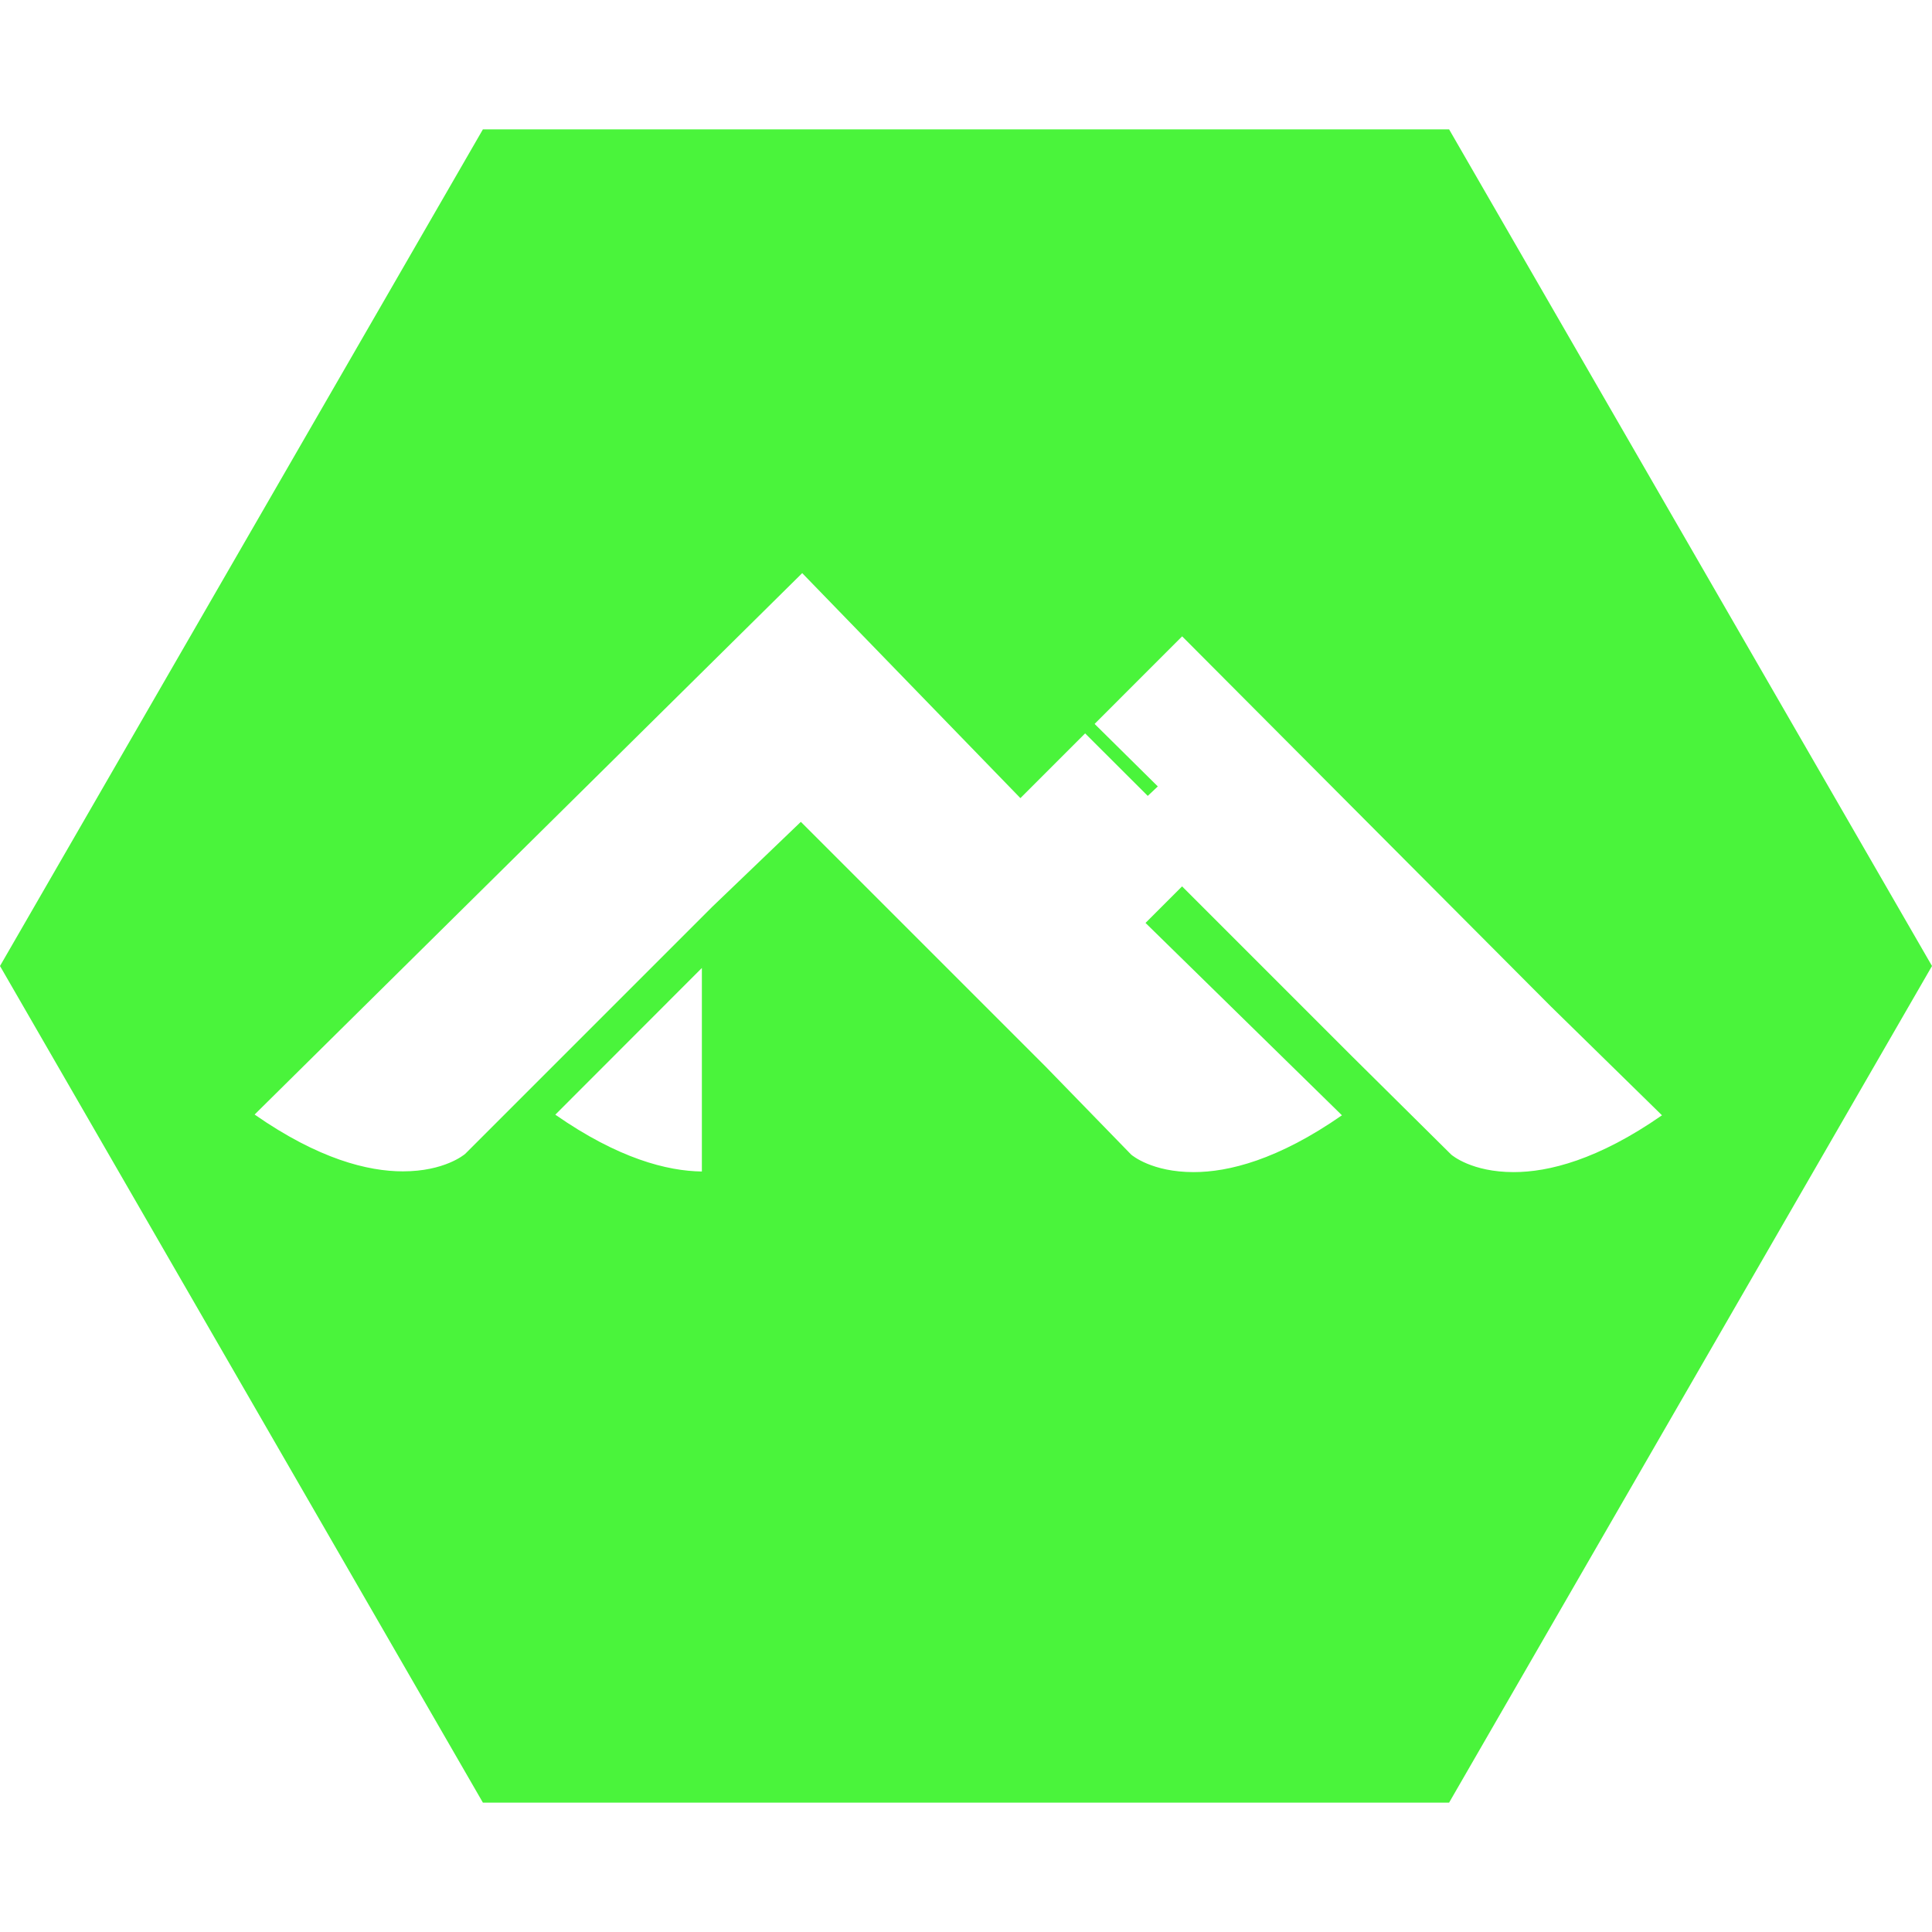
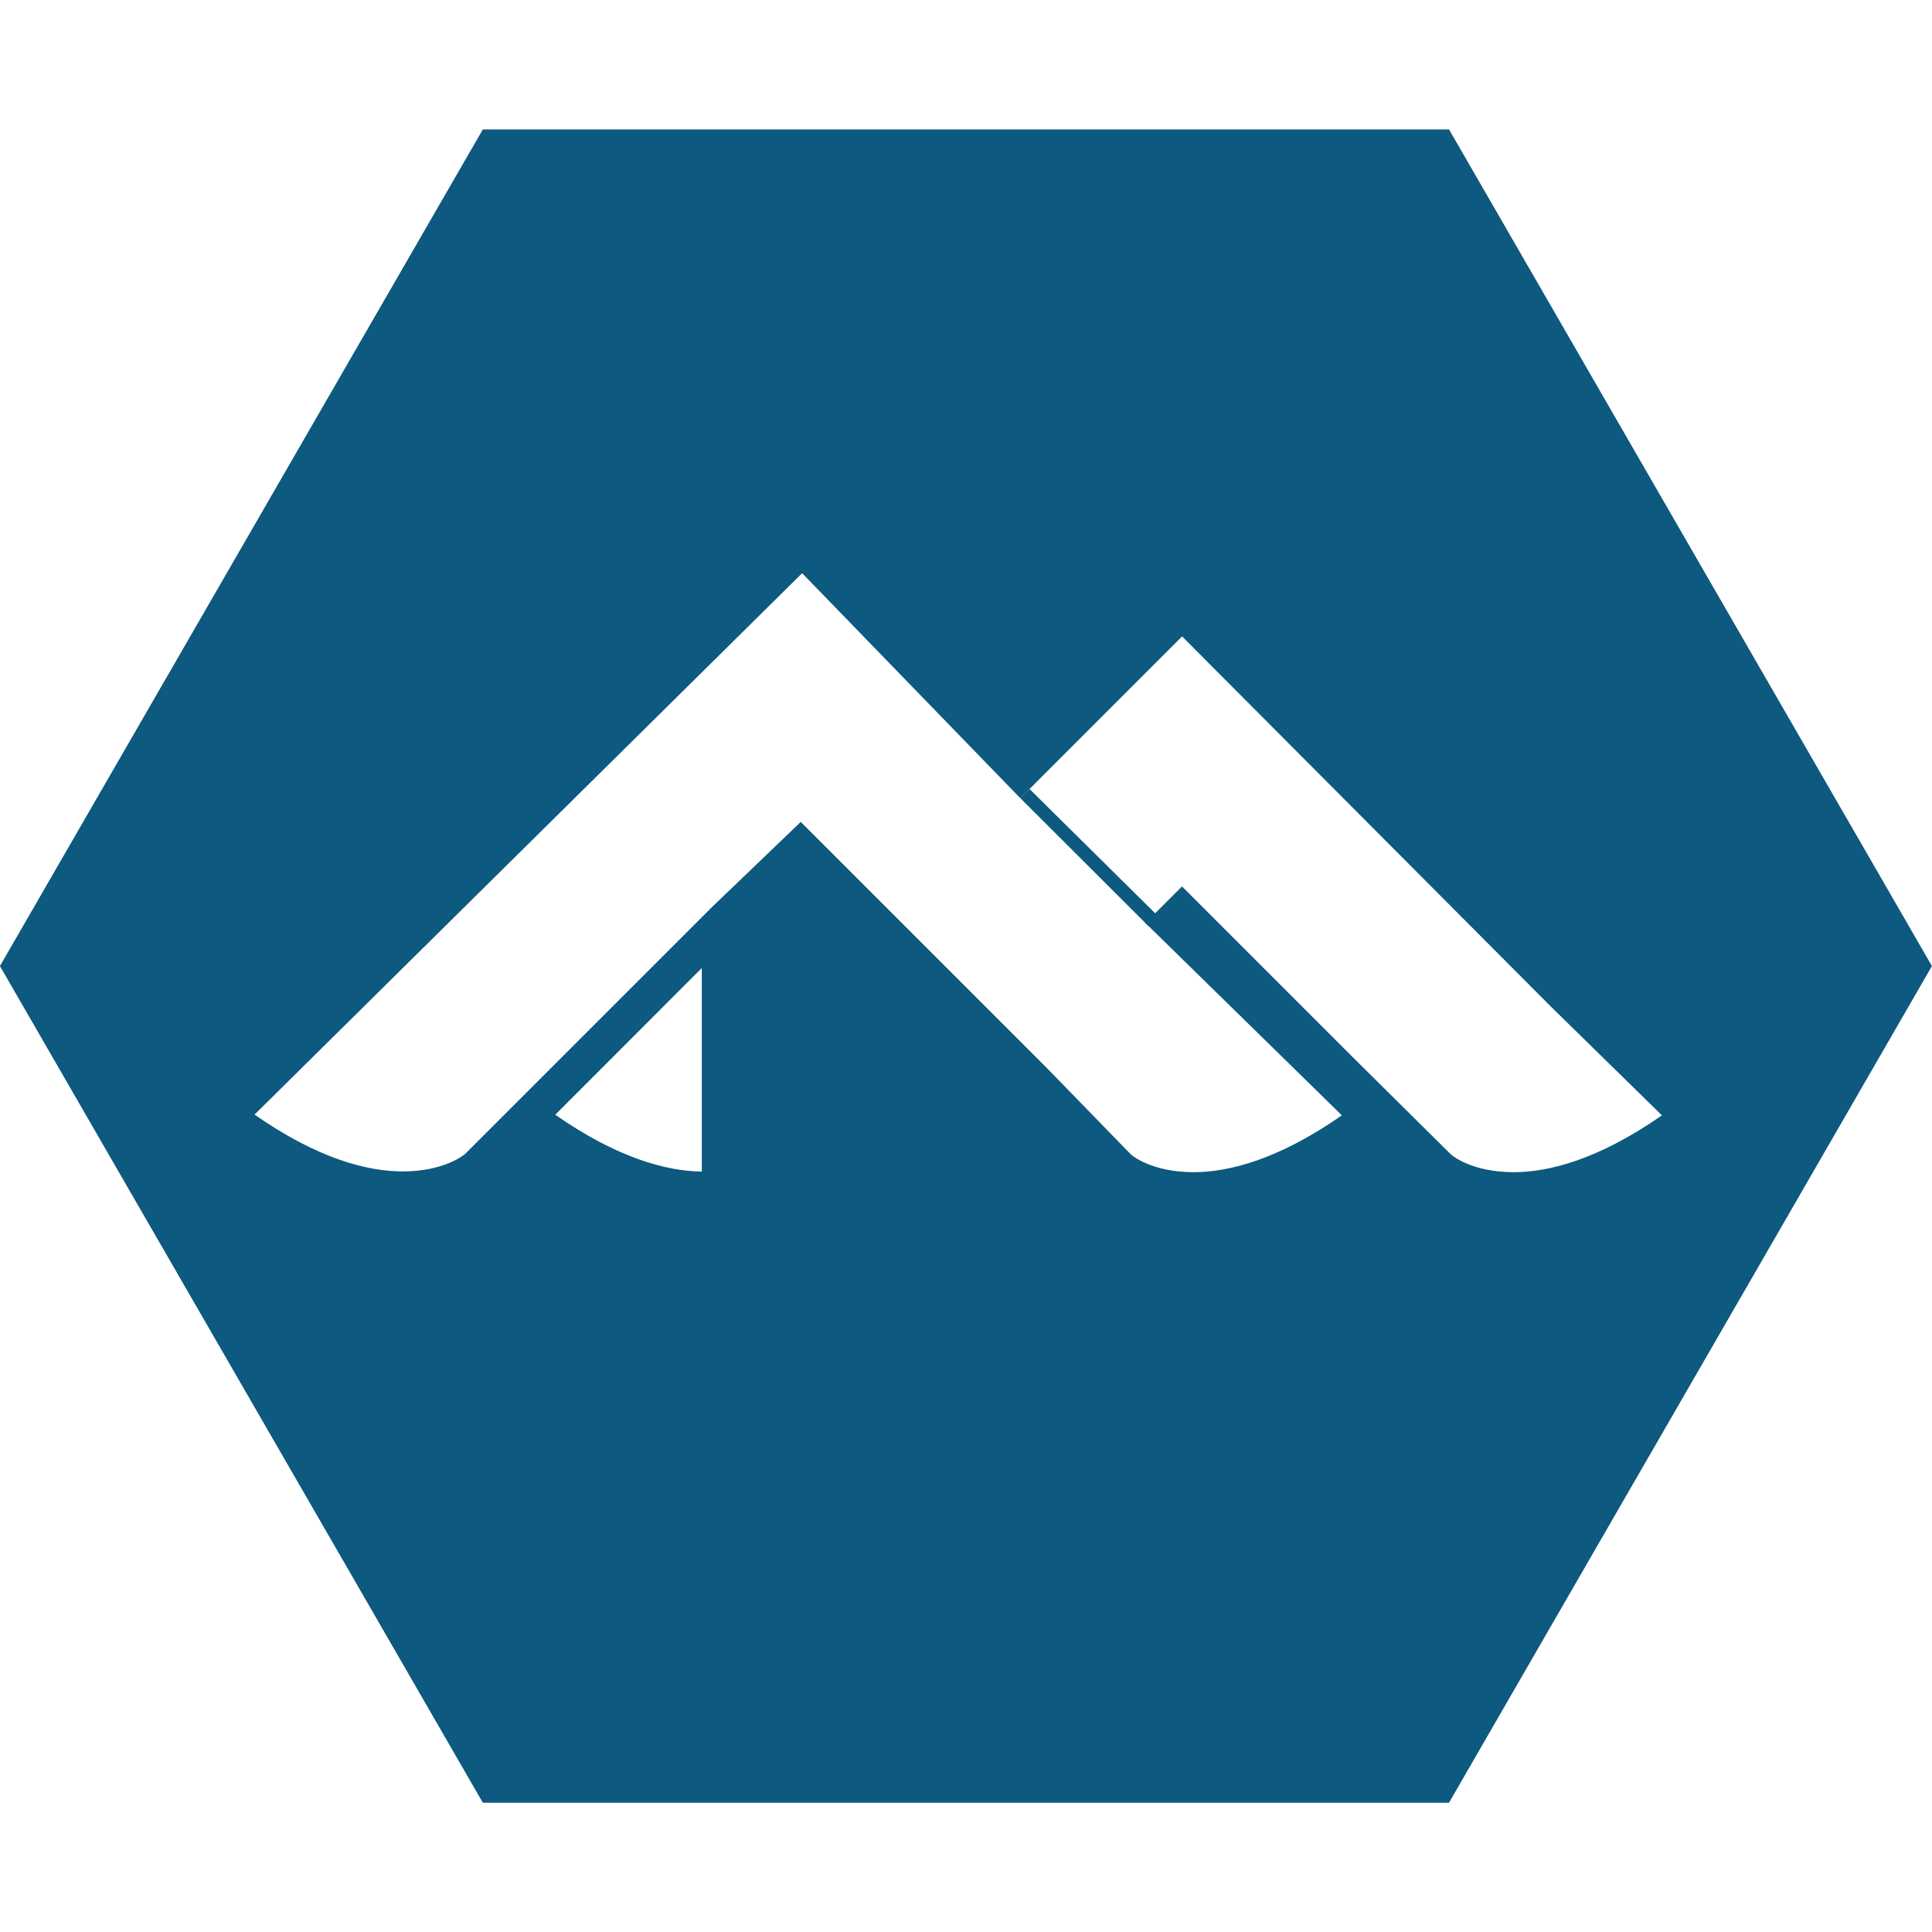
- <svg xmlns="http://www.w3.org/2000/svg" id="svg2" version="1.1" width="186" height="186" xml:space="preserve">
-   <defs id="defs6">
-     <clipPath clipPathUnits="userSpaceOnUse" id="clipPath16">
-       <path d="M 0,560 H 960 V 0 H 0 Z" id="path18" />
-     </clipPath>
-   </defs>
-   <g id="g10" transform="matrix(1.25,0,0,-1.25,-267.5568,591.9897)">
-     <g id="g56" transform="matrix(0.9993217,0,0,0.9993217,268.1027,383.3645)" style="fill:#4af43b;fill-opacity:1">
-       <path d="M 0,0 V 15.687 L -11.296,4.379 C -10.079,3.532 -8.932,2.836 -7.853,2.27 -6.774,1.703 -5.764,1.265 -4.823,0.932 -3.882,0.598 -3.009,0.37 -2.206,0.222 -1.402,0.075 -0.667,0.009 0,0 m 57.751,1.304 c 0.02,-0.017 0.13,-0.11 0.333,-0.239 0.204,-0.13 0.502,-0.297 0.898,-0.462 0.395,-0.164 0.889,-0.327 1.485,-0.448 0.596,-0.122 1.294,-0.202 2.098,-0.202 0.671,0 1.411,0.059 2.222,0.2 0.812,0.142 1.693,0.367 2.645,0.699 0.953,0.333 1.976,0.773 3.07,1.344 1.094,0.572 2.259,1.276 3.495,2.136 L 65.425,12.729 37.015,41.245 24.549,28.776 7.733,46.117 -34.471,4.39 c 1.235,-0.86 2.398,-1.564 3.491,-2.136 1.093,-0.571 2.115,-1.011 3.067,-1.344 0.951,-0.332 1.832,-0.557 2.643,-0.698 0.81,-0.142 1.55,-0.201 2.22,-0.201 0.804,0 1.502,0.08 2.097,0.202 0.596,0.121 1.089,0.284 1.485,0.449 0.396,0.164 0.693,0.331 0.897,0.461 0.204,0.13 0.314,0.223 0.334,0.24 L 0.815,20.415 7.628,26.948 26.494,8.082 33.085,1.304 c 0.02,-0.017 0.13,-0.11 0.334,-0.239 0.204,-0.13 0.501,-0.297 0.897,-0.462 0.396,-0.164 0.89,-0.327 1.485,-0.448 0.596,-0.122 1.295,-0.202 2.099,-0.202 0.67,0 1.411,0.059 2.222,0.2 0.811,0.142 1.693,0.367 2.645,0.699 0.952,0.333 1.975,0.773 3.069,1.344 1.094,0.572 2.259,1.276 3.495,2.136 L 34.192,19.157 37.01,21.975 50.111,8.874 57.751,1.304 M 57.588,80.32 94.807,15.838 57.588,-48.644 h -74.463 l -37.219,64.482 37.219,64.482 z" style="fill:#4af43b;fill-opacity:1;fill-rule:nonzero;stroke:none" id="path58" />
+ <svg xmlns="http://www.w3.org/2000/svg" width="186" height="186" version="1.1">
+   <g transform="matrix(1.25 0 0 -1.25 -267.56 591.99)">
+     <g transform="matrix(.99932 0 0 .99932 268.1 383.36)" style="fill:#0d597f">
+       <path d="m0 0v15.687l-11.296-11.308c1.217-.847 2.364-1.543 3.443-2.109 1.079-.567 2.089-1.005 3.03-1.338.941-.334 1.814-.562 2.617-.71.804-.147 1.539-.213 2.206-.222m57.751 1.304c.02-.017.13-.11.333-.239.204-.13.502-.297.898-.462.395-.164.889-.327 1.485-.448.596-.122 1.294-.202 2.098-.202.671 0 1.411.059 2.222.2.812.142 1.693.367 2.645.699.953.333 1.976.773 3.07 1.344 1.094.572 2.259 1.276 3.495 2.136l-8.572 8.397-28.41 28.516-12.466-12.469-16.816 17.341-42.204-41.727c1.235-.86 2.398-1.564 3.491-2.136 1.093-.571 2.115-1.011 3.067-1.344.951-.332 1.832-.557 2.643-.698.81-.142 1.55-.201 2.22-.201.804 0 1.502.08 2.097.202.596.121 1.089.284 1.485.449.396.164.693.331.897.461s.314.223.334.24l19.052 19.052 6.813 6.533 18.866-18.866 6.591-6.778c.02-.017.13-.11.334-.239.204-.13.501-.297.897-.462.396-.164.89-.327 1.485-.448.596-.122 1.295-.202 2.099-.202.67 0 1.411.059 2.222.2.811.142 1.693.367 2.645.699.952.333 1.975.773 3.069 1.344 1.094.572 2.259 1.276 3.495 2.136l-15.139 14.825 2.818 2.818 13.101-13.101 7.64-7.57m-.163 79.016 37.219-64.482-37.219-64.482h-74.463l-37.219 64.482 37.219 64.482z" style="fill:#0d597f" />
    </g>
-     <g id="g60" transform="matrix(0.9993217,0,0,0.9993217,302.4441,412.2926)" style="fill:#4af43b;fill-opacity:1">
-       <path d="M 0,0 -9.913,9.895 -9.208,10.604 0.775,0.73 Z" style="fill:#4af43b;fill-opacity:1;fill-rule:nonzero;stroke:none" id="path62" />
+     <g transform="matrix(.99932 0 0 .99932 302.54 402.23)" style="fill:#0d597f">
+       <path d="m0 0-9.913 9.895.705.709 9.983-9.874z" style="fill:#0d597f" />
    </g>
  </g>
</svg>
